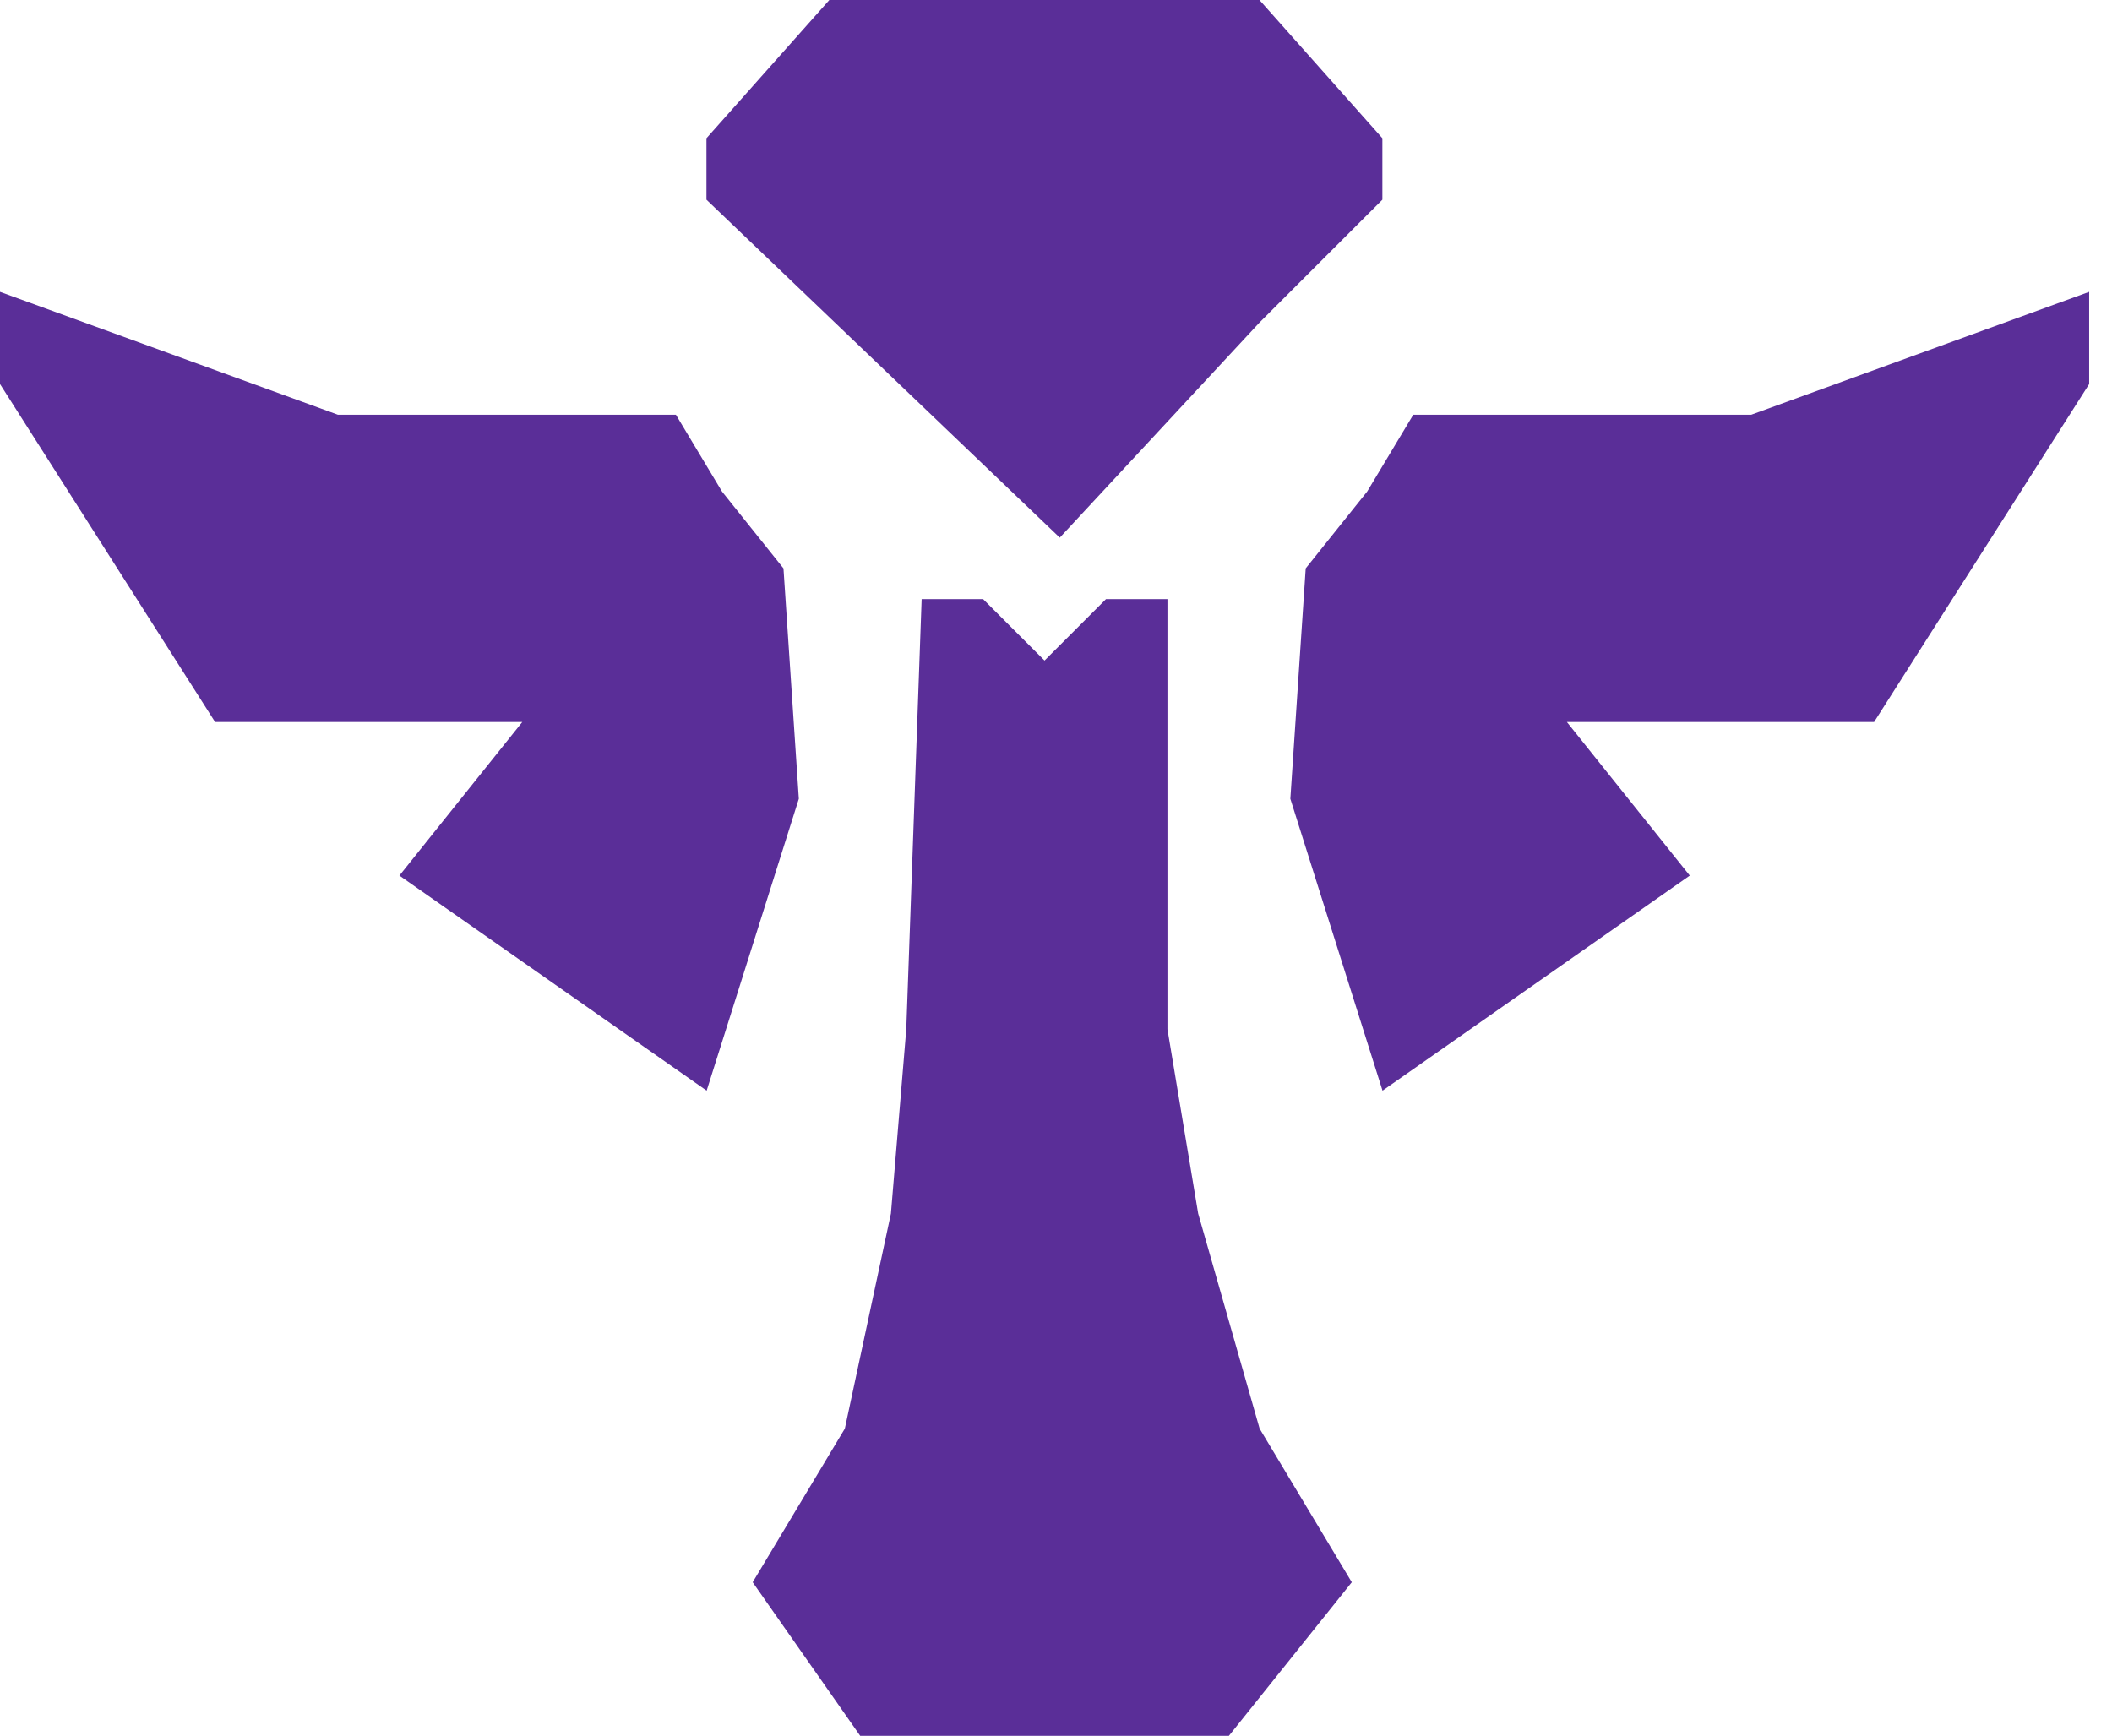
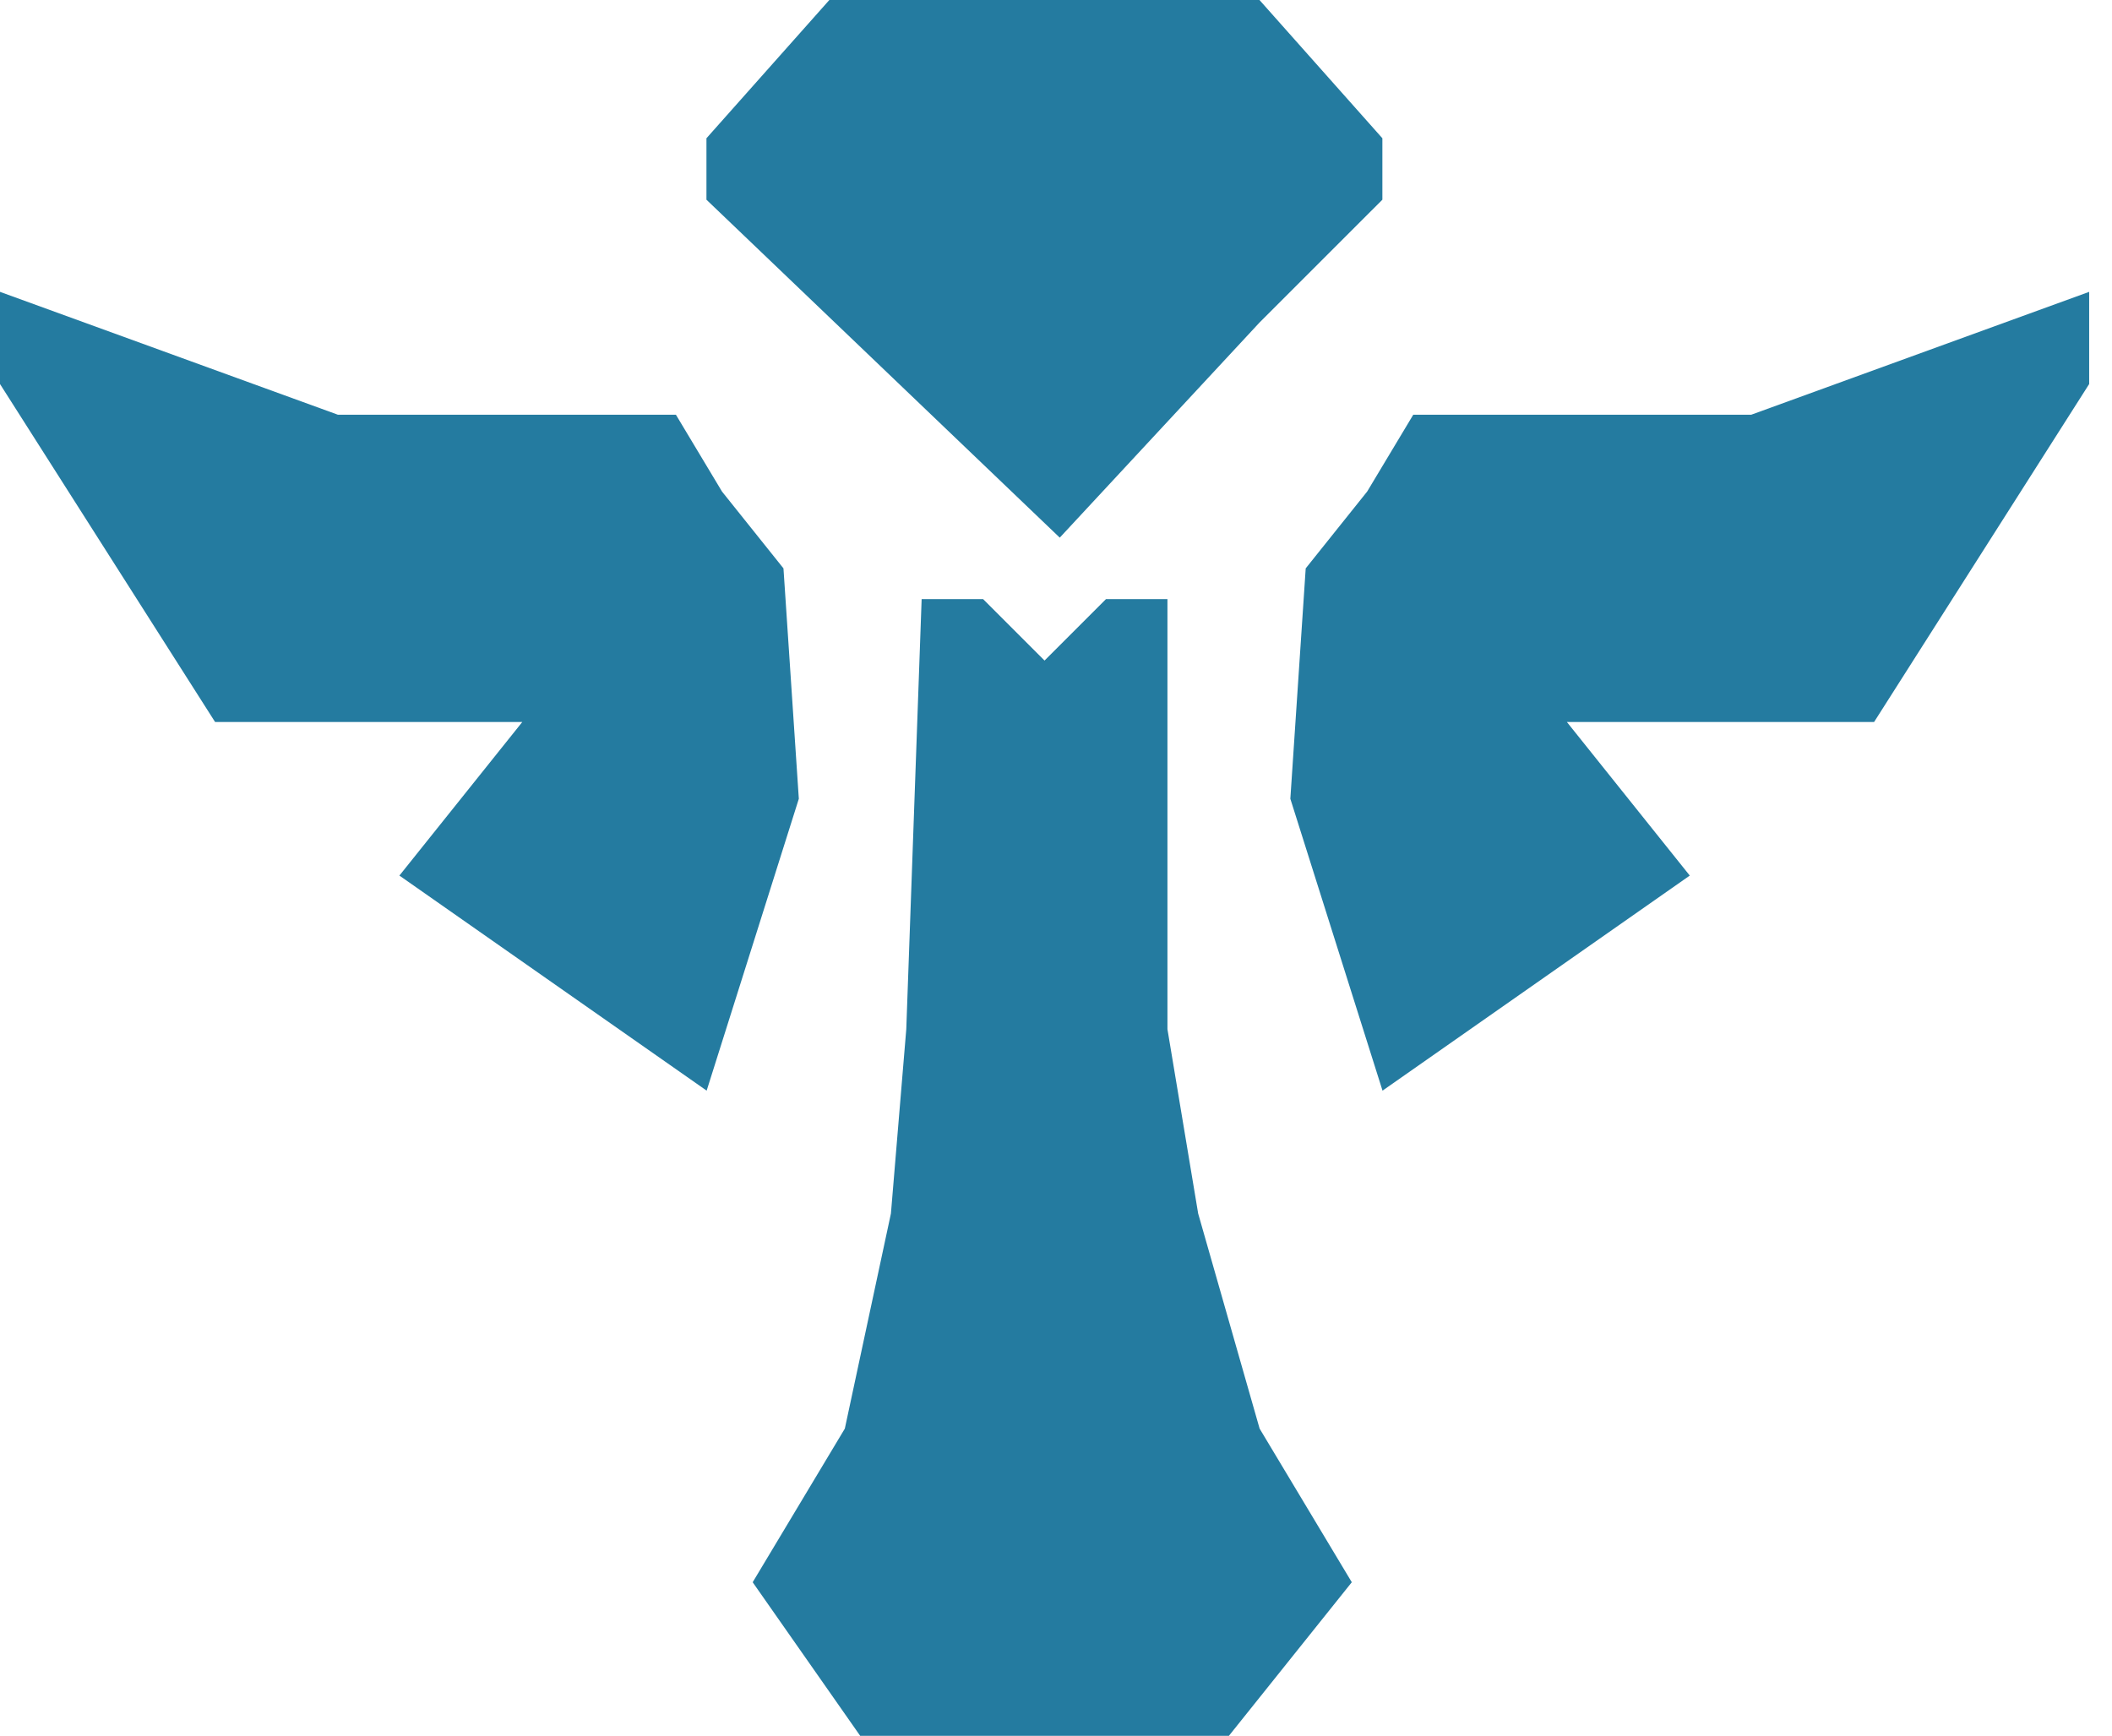
<svg xmlns="http://www.w3.org/2000/svg" width="73" height="60" viewBox="0 0 73 60" fill="none">
-   <path d="M28.666 0H43.533L47.781 4.779V6.903L43.533 11.15L36.63 18.584L24.418 6.903V4.779L28.666 0Z" fill="#5A2E98" />
-   <path d="M11.681 14.336H23.363L24.956 16.991L27.08 19.646L27.611 27.61L24.425 37.699L13.805 30.265L18.053 24.956H7.434L0 13.274V10.088L11.681 14.336Z" fill="#5A2E98" />
-   <path d="M60.529 14.336H48.848L47.255 16.991L45.131 19.646L44.6 27.61L47.786 37.699L58.406 30.265L54.158 24.956H64.777L72.211 13.274V10.088L60.529 14.336Z" fill="#5A2E98" />
-   <path d="M31.856 20.708H33.98L36.104 22.832L38.228 20.708H40.352V35.575L41.414 41.947L43.538 49.381L46.724 54.691L42.476 60H29.732L26.016 54.691L29.201 49.381L30.794 41.947L31.325 35.575L31.856 20.708Z" fill="#5A2E98" />
+   <path d="M28.666 0H43.533L47.781 4.779V6.903L43.533 11.15L36.63 18.584L24.418 6.903V4.779L28.666 0Z" fill="#247BA0" />
+   <path d="M11.681 14.336H23.363L24.956 16.991L27.08 19.646L27.611 27.61L24.425 37.699L13.805 30.265L18.053 24.956H7.434L0 13.274V10.088L11.681 14.336Z" fill="#247BA0" />
+   <path d="M60.529 14.336H48.848L47.255 16.991L45.131 19.646L44.6 27.61L47.786 37.699L58.406 30.265L54.158 24.956H64.777L72.211 13.274V10.088L60.529 14.336Z" fill="#247BA0" />
+   <path d="M31.856 20.708H33.98L36.104 22.832L38.228 20.708H40.352V35.575L41.414 41.947L43.538 49.381L46.724 54.691L42.476 60H29.732L26.016 54.691L29.201 49.381L30.794 41.947L31.325 35.575L31.856 20.708Z" fill="#247BA0" />
</svg>
